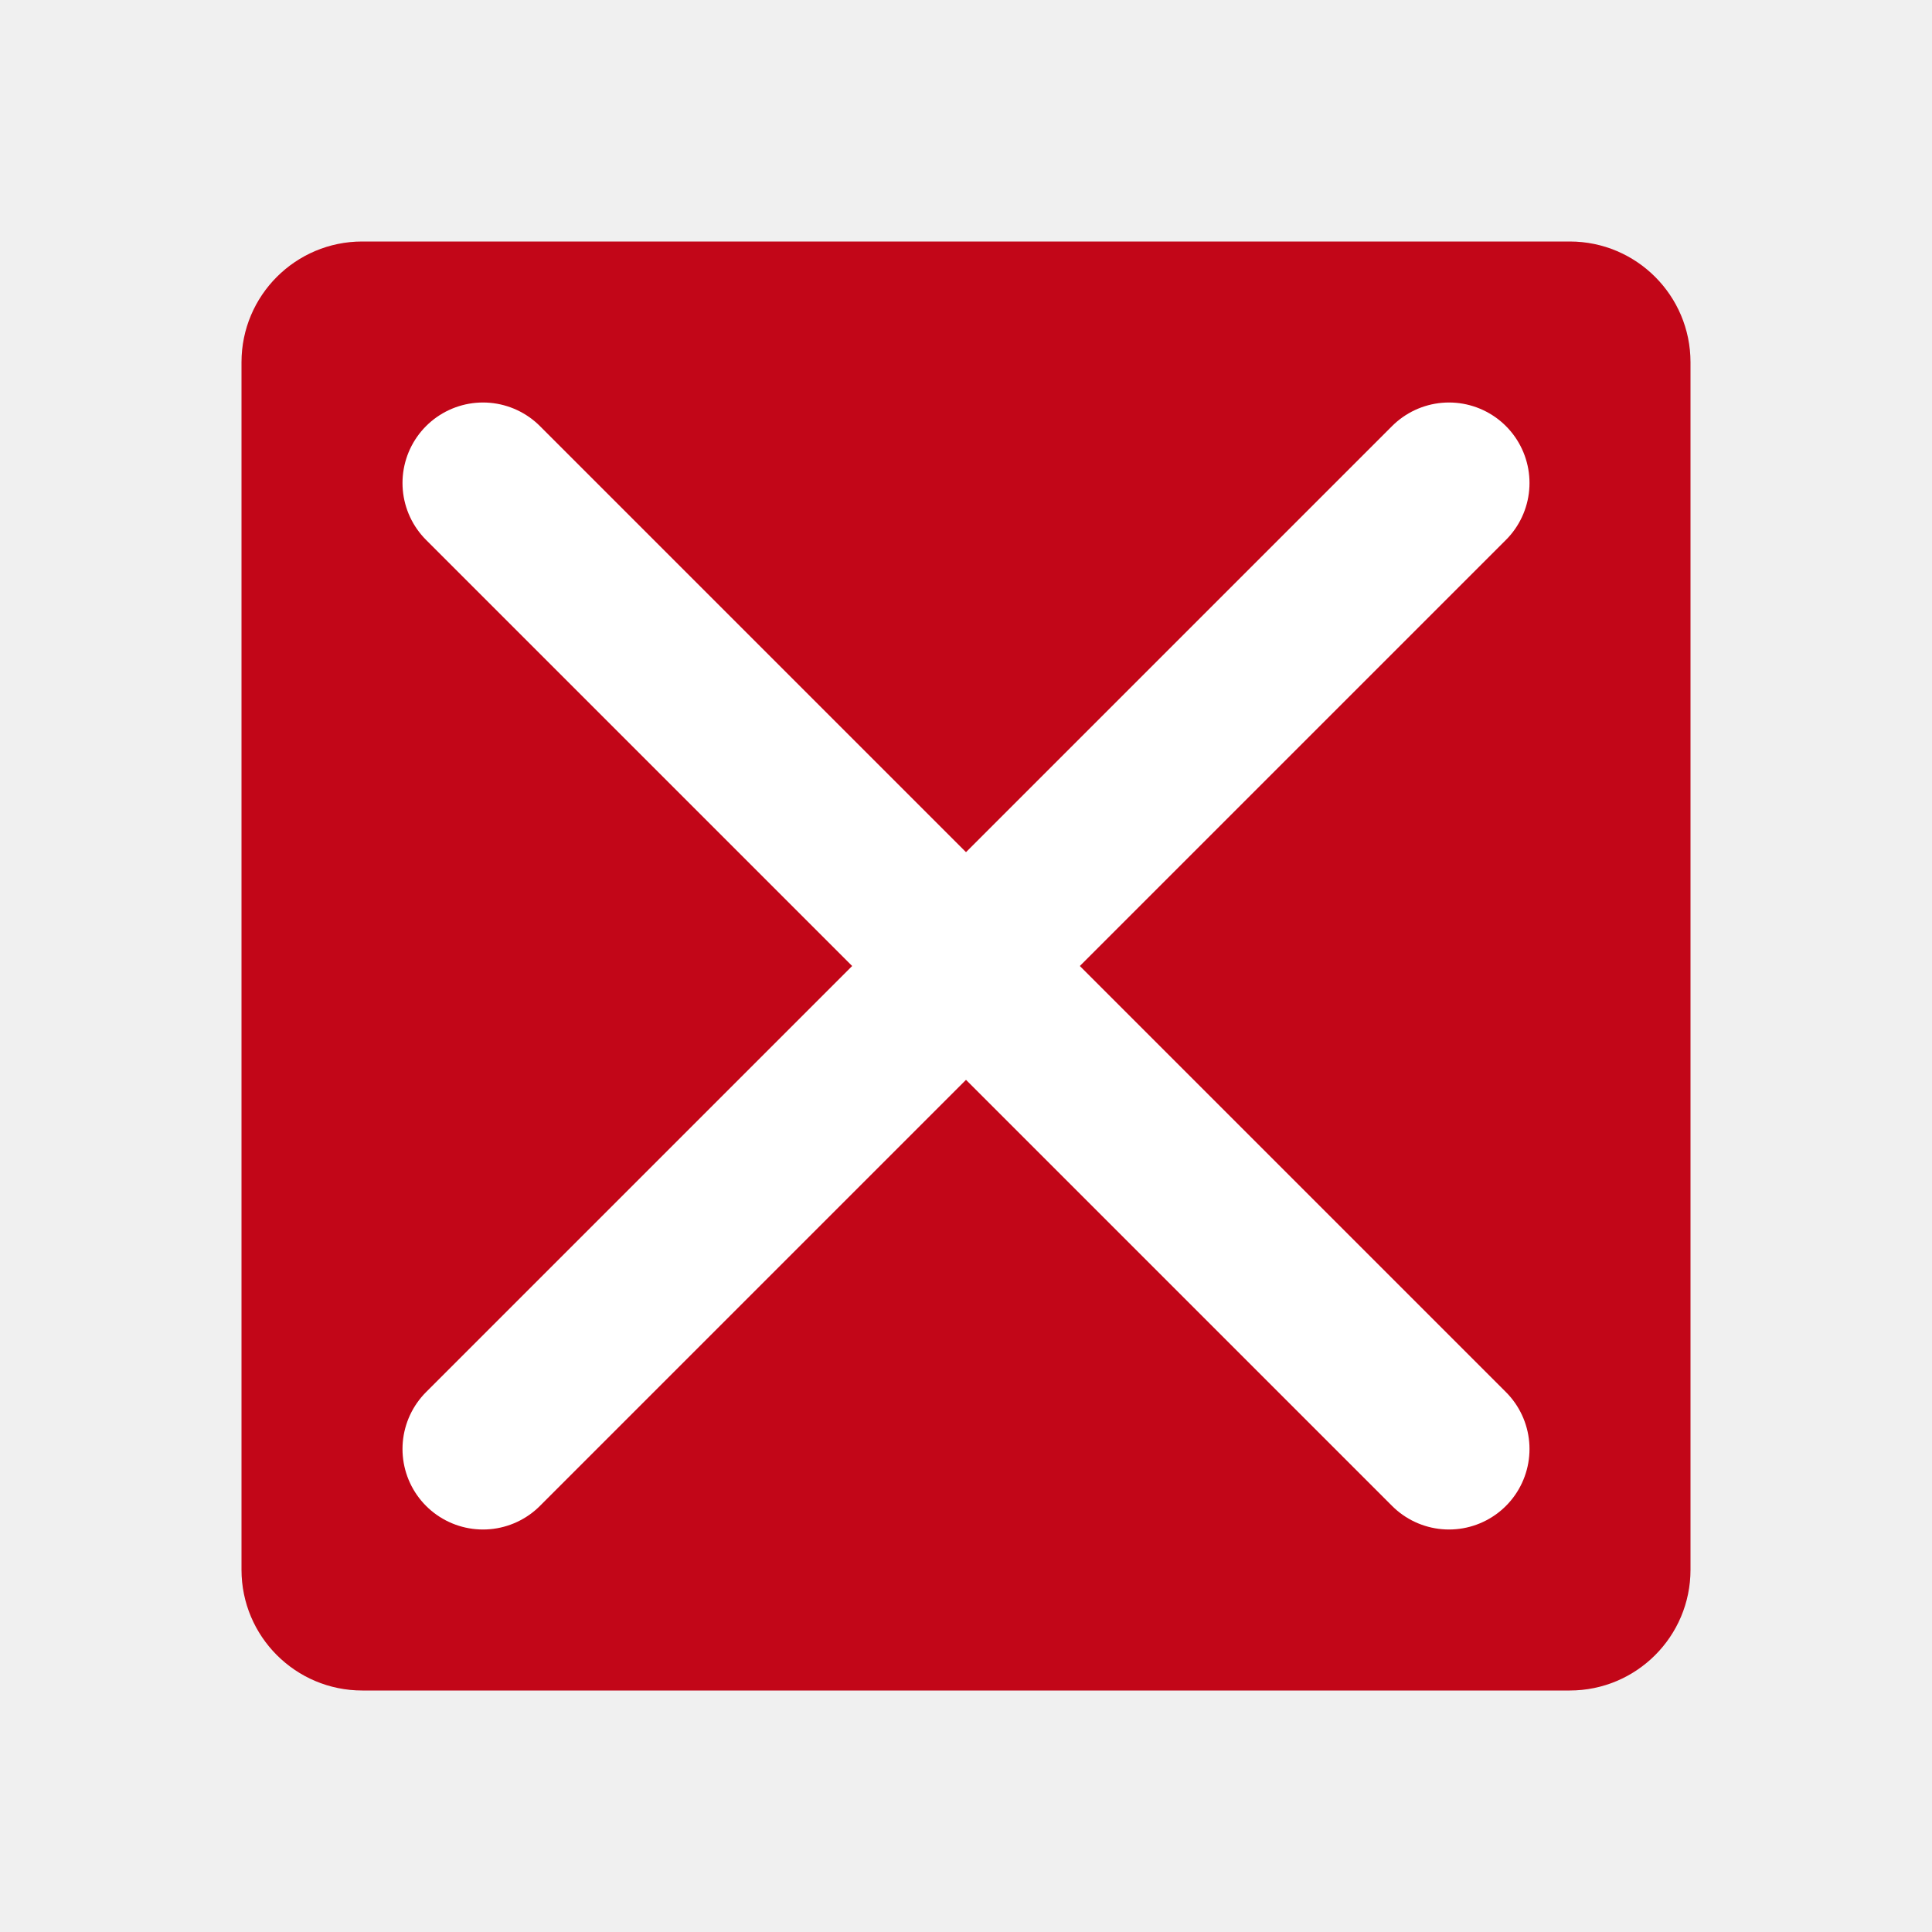
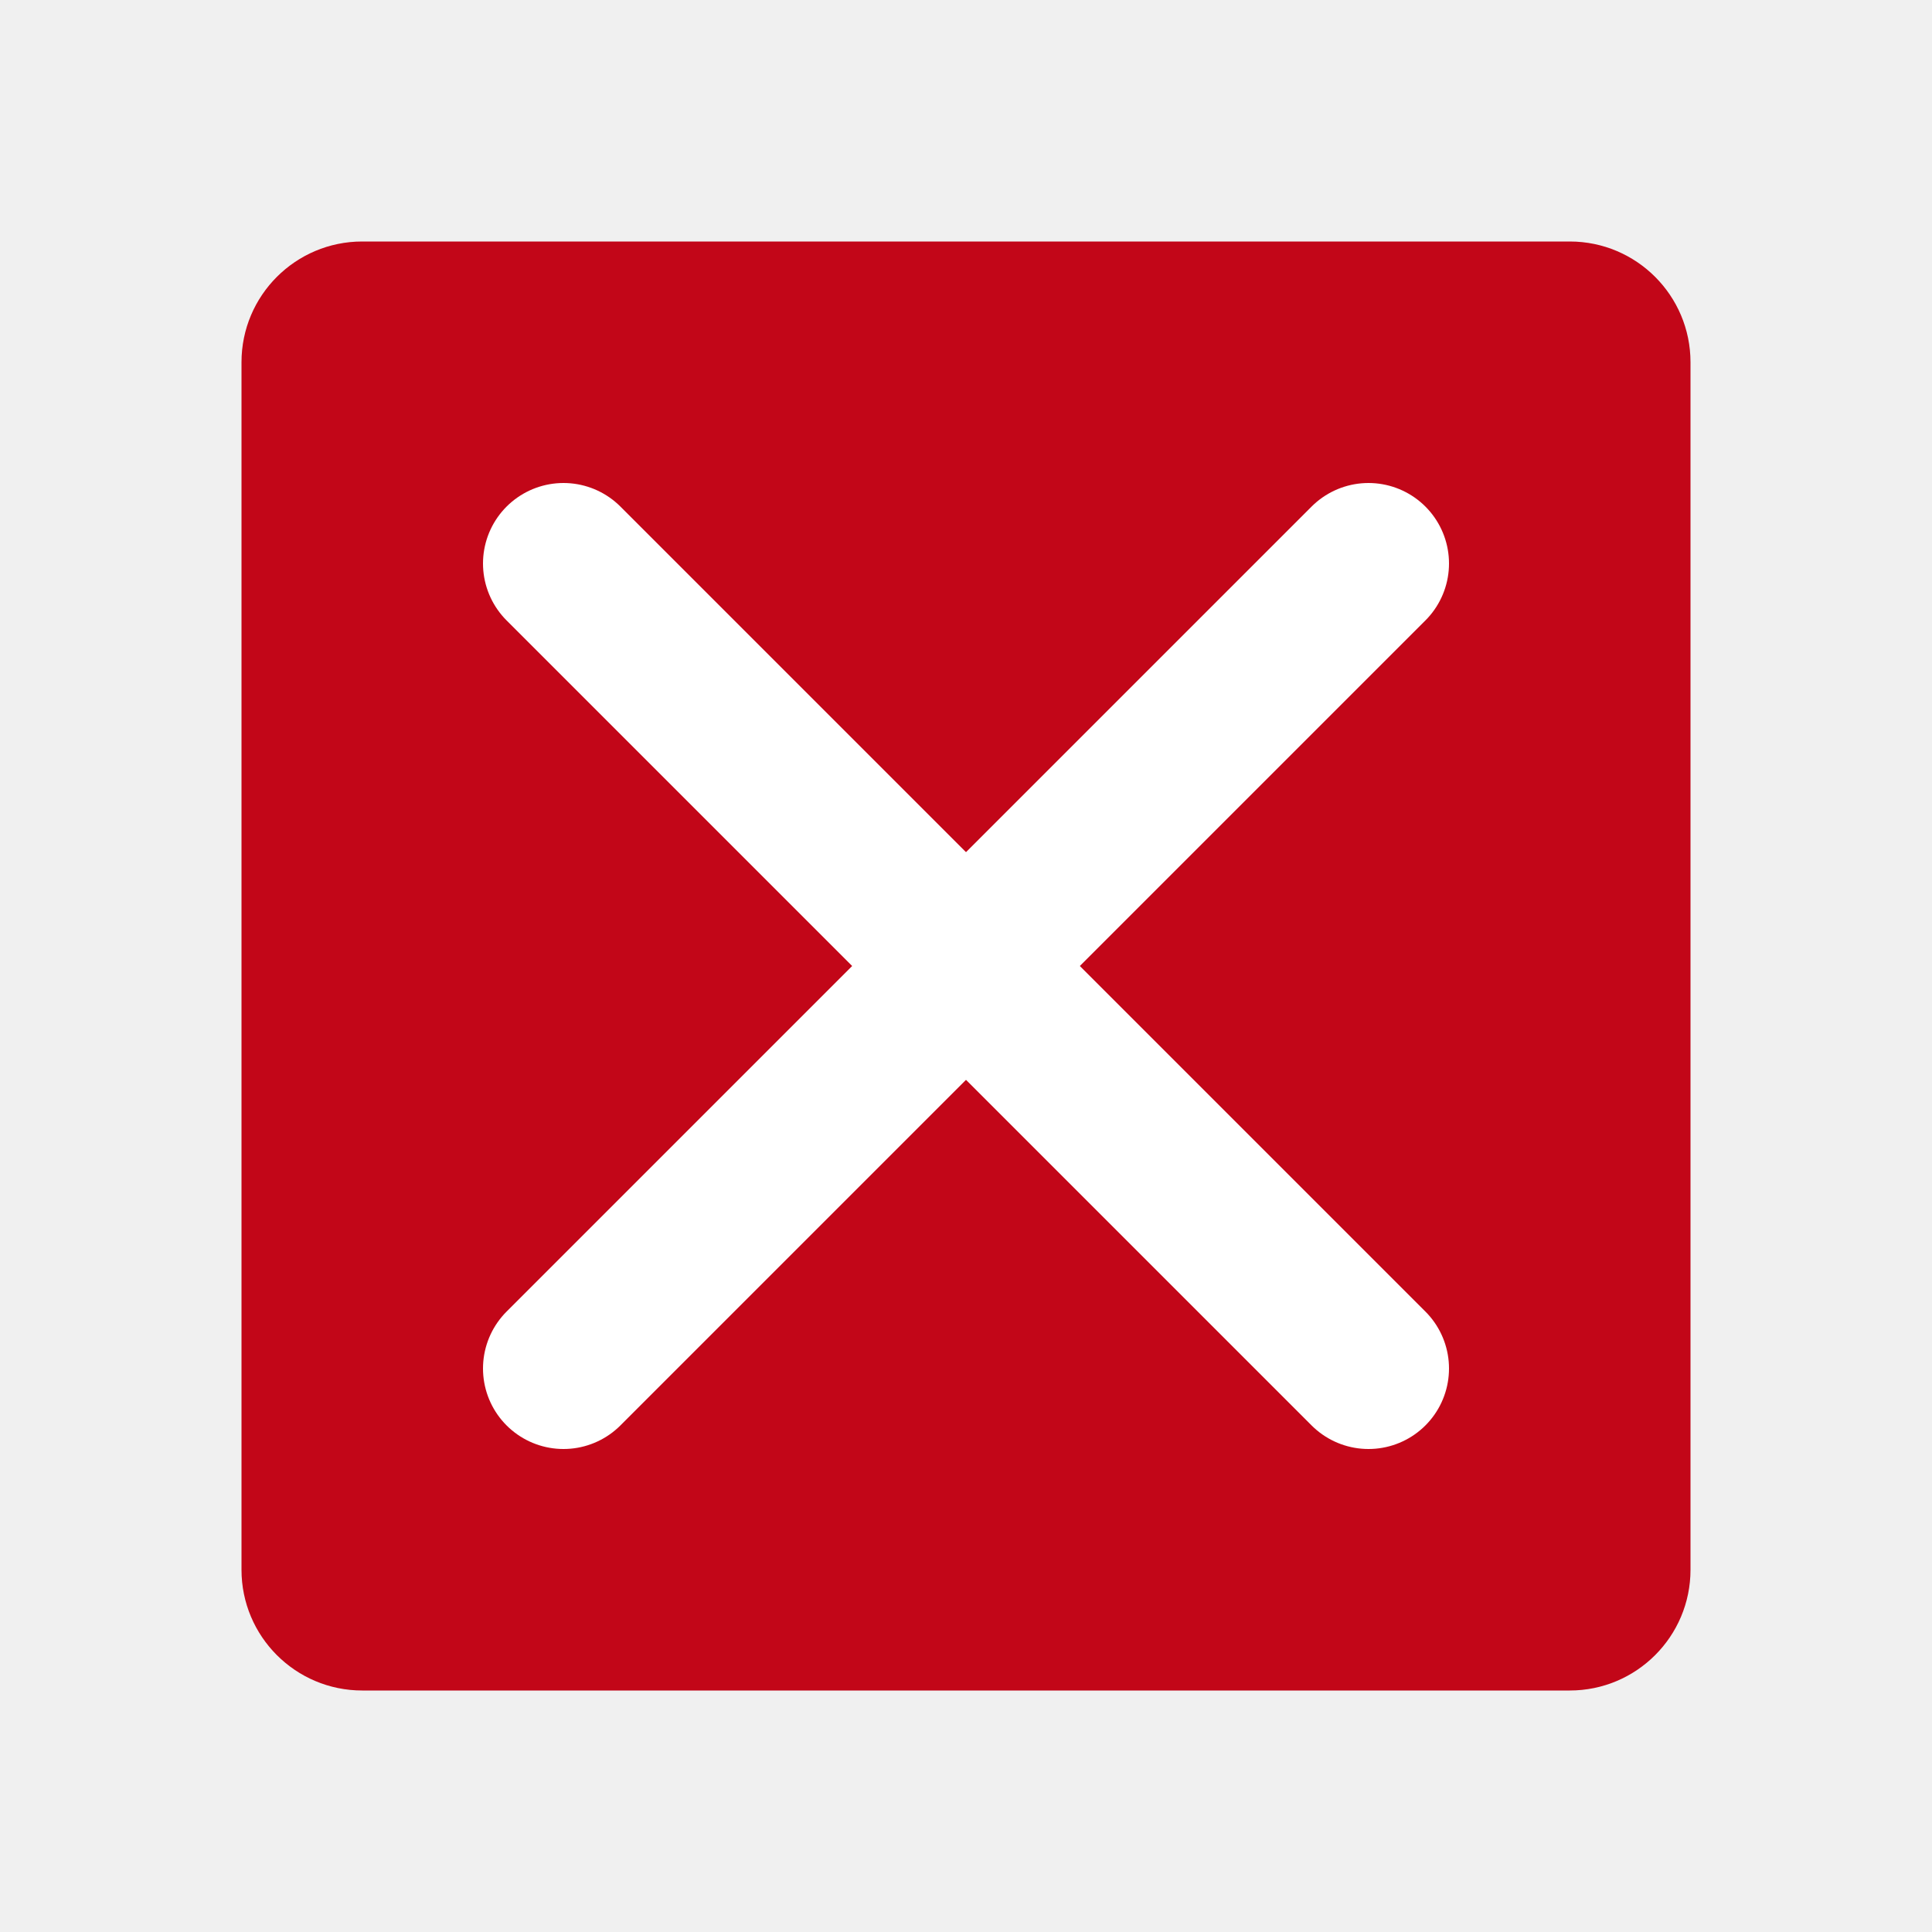
<svg xmlns="http://www.w3.org/2000/svg" viewBox="0 0 24 24">
  <rect fill="#c20618" height="18" rx="1.5" width="18" x="3" y="3" />
  <g fill="none" stroke="#fff" stroke-linecap="round" stroke-linejoin="round" stroke-width="2">
-     <path d="m6 18 12-12" />
-     <path d="m18 18-12-12" />
+     <path d="m7 17 10-10" />
+     <path d="m17 17-10-10" />
  </g>
</svg>
